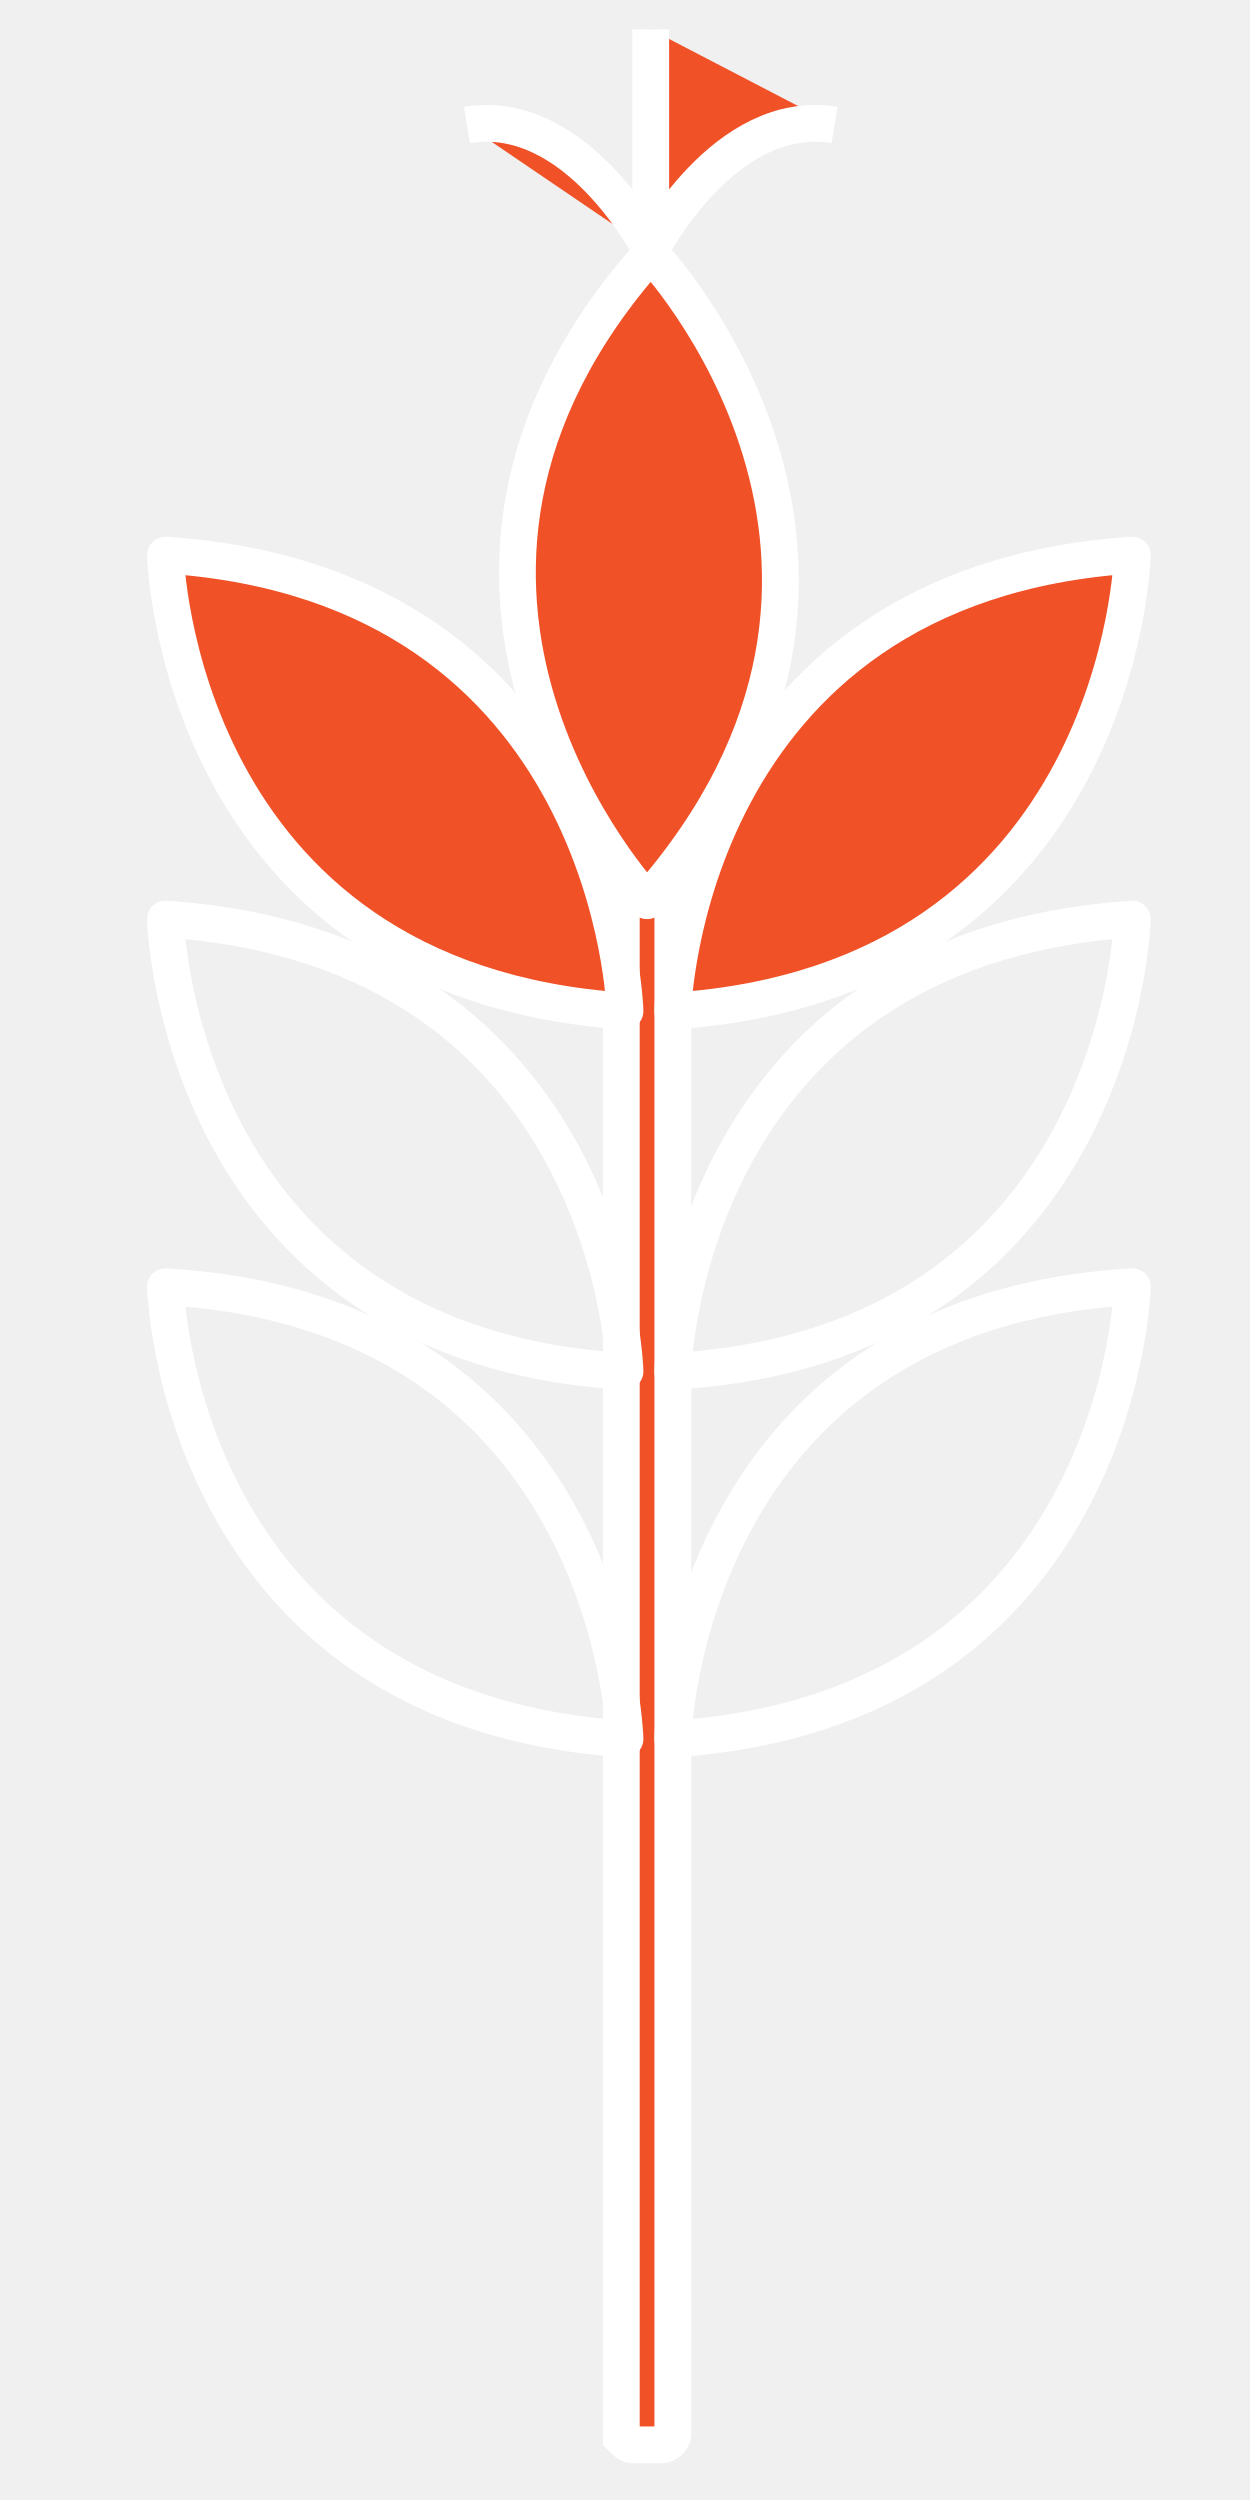
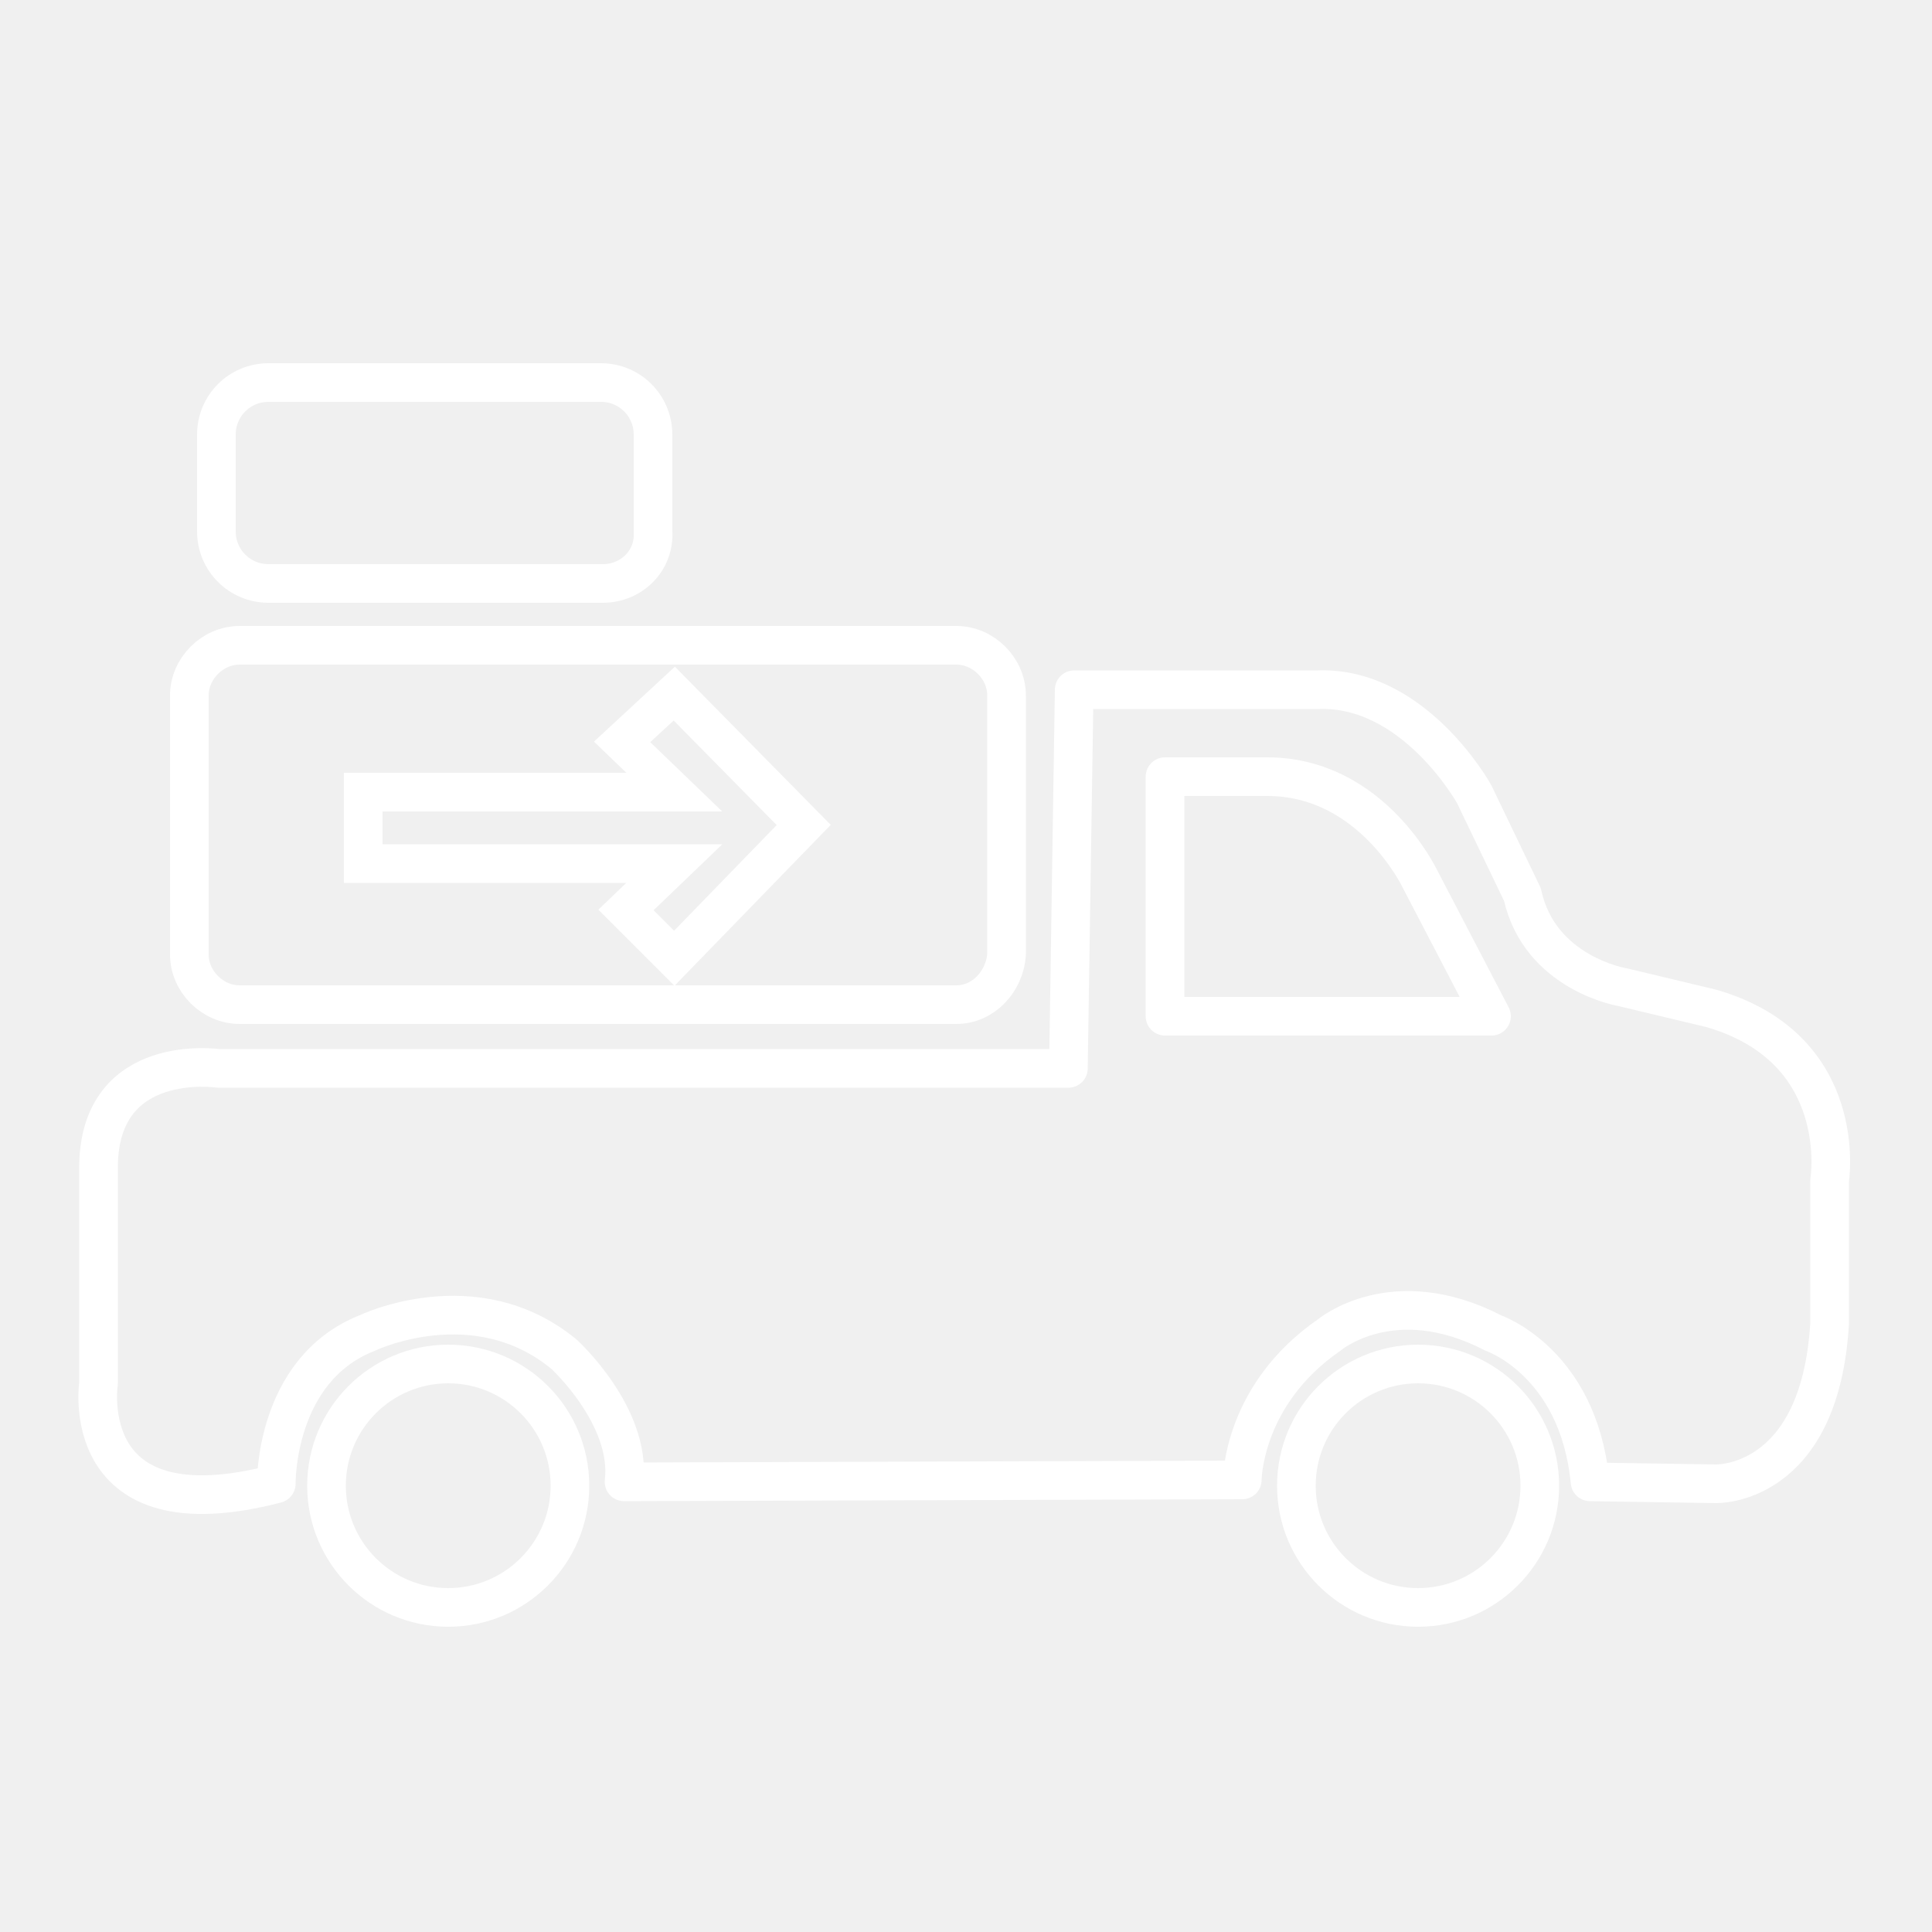
- <svg xmlns="http://www.w3.org/2000/svg" version="1.1" id="Layer_1" x="0px" y="0px" viewBox="0 0 34 68" style="enable-background:new 0 0 34 68;" xml:space="preserve">
+ <svg xmlns="http://www.w3.org/2000/svg" version="1.1" id="Layer_1" x="0px" y="0px" viewBox="0 0 100 100" style="enable-background:new 0 0 100 100;" xml:space="preserve">
  <style type="text/css">
- 	.st0{fill:#F05127;stroke:#FFFFFF;stroke-miterlimit:10;}
- 	.st1{fill:none;stroke:#FFFFFF;stroke-linecap:round;stroke-linejoin:round;stroke-miterlimit:10;}
- 	.st2{fill:#F05127;stroke:#FFFFFF;stroke-linecap:round;stroke-linejoin:round;stroke-miterlimit:10;}
+ 	.st0{fill:none;stroke:#FFFFFF;stroke-width:2;stroke-miterlimit:10;}
+ 	.st1{fill:none;stroke:#FFFFFF;stroke-width:2;stroke-linecap:round;stroke-linejoin:round;stroke-miterlimit:10;}
</style>
-   <g>
-     <path class="st0" d="M17.2,66.5h0.8c0.1,0,0.3-0.1,0.3-0.3V23.8c0-0.1-0.1-0.3-0.3-0.3h-0.8c-0.1,0-0.3,0.1-0.3,0.3v42.5   C17,66.4,17.1,66.5,17.2,66.5z" />
-     <path class="st1" d="M18.3,37.3C30.5,36.6,30.8,25,30.8,25C18.6,25.8,18.3,37.3,18.3,37.3z" />
-     <path class="st1" d="M17,37.3C4.8,36.6,4.5,25,4.5,25C16.7,25.8,17,37.3,17,37.3z" />
-     <path class="st1" d="M18.3,47.3C30.5,46.5,30.8,35,30.8,35C18.6,35.7,18.3,47.3,18.3,47.3z" />
-     <path class="st1" d="M17,47.3C4.8,46.5,4.5,35,4.5,35C16.7,35.7,17,47.3,17,47.3z" />
-     <path class="st0" d="M17.7,6.8c0,0-2-3.9-5-3.4" />
-     <path class="st0" d="M22.7,3.4c-3-0.5-5,3.4-5,3.4V0.8" />
-     <path class="st2" d="M17.6,24.5c8.1-9.2,0.1-17.6,0.1-17.6C9.6,16,17.6,24.5,17.6,24.5z" />
-     <path class="st2" d="M18.3,27.5c12.2-0.8,12.5-12.4,12.5-12.4C18.6,15.9,18.3,27.5,18.3,27.5z" />
-     <path class="st2" d="M17,27.5C4.8,26.7,4.5,15.1,4.5,15.1C16.7,15.9,17,27.5,17,27.5z" />
-   </g>
+   <path class="st0" d="M31.2,30.2H13.9c-1.5,0-2.7-1.2-2.7-2.7v-5c0-1.5,1.2-2.7,2.7-2.7h17.2c1.5,0,2.7,1.2,2.7,2.7v5  C33.9,29,32.7,30.2,31.2,30.2z" />
+   <path class="st0" d="M49.5,52H12.4c-1.4,0-2.6-1.2-2.6-2.6V36c0-1.4,1.2-2.6,2.6-2.6h37.1c1.4,0,2.6,1.2,2.6,2.6v13.4  C52,50.8,50.9,52,49.5,52z" />
+   <path class="st1" d="M55.3,55.3h-44c0,0-6.1-0.9-6.2,5v11.3c0,0-1.2,7.9,9.2,5.2c0,0-0.1-5.9,4.7-7.8c0,0,5.6-2.7,10.2,1.1  c0,0,3.5,3.2,3.1,6.6l32-0.1c0,0,0-4.4,4.5-7.5c0,0,3.3-2.8,8.5-0.1c0,0,4.4,1.5,5,7.7l6.5,0.1c0,0,5.4,0.2,5.9-8.3v-7.4  c0,0,1.1-6.8-6.1-8.9L84,51.1c0,0-4.3-0.7-5.2-4.8l-2.5-5.2c0,0-3.1-5.6-8.1-5.4l-12.6,0L55.3,55.3z" />
+   <circle class="st0" cx="23.2" cy="76.9" r="6.3" />
+   <circle class="st0" cx="73.4" cy="76.9" r="6.3" />
+   <path class="st1" d="M60.3,40.2v12.4h16.9l-3.7-7.1c0,0-2.5-5.3-7.9-5.3H60.3z" />
+   <polygon class="st0" points="18.8,41 34.9,41 32.2,38.4 34.9,35.9 41.6,42.7 34.9,49.6 32.4,47.1 34.9,44.7 18.8,44.7 " />
</svg>
